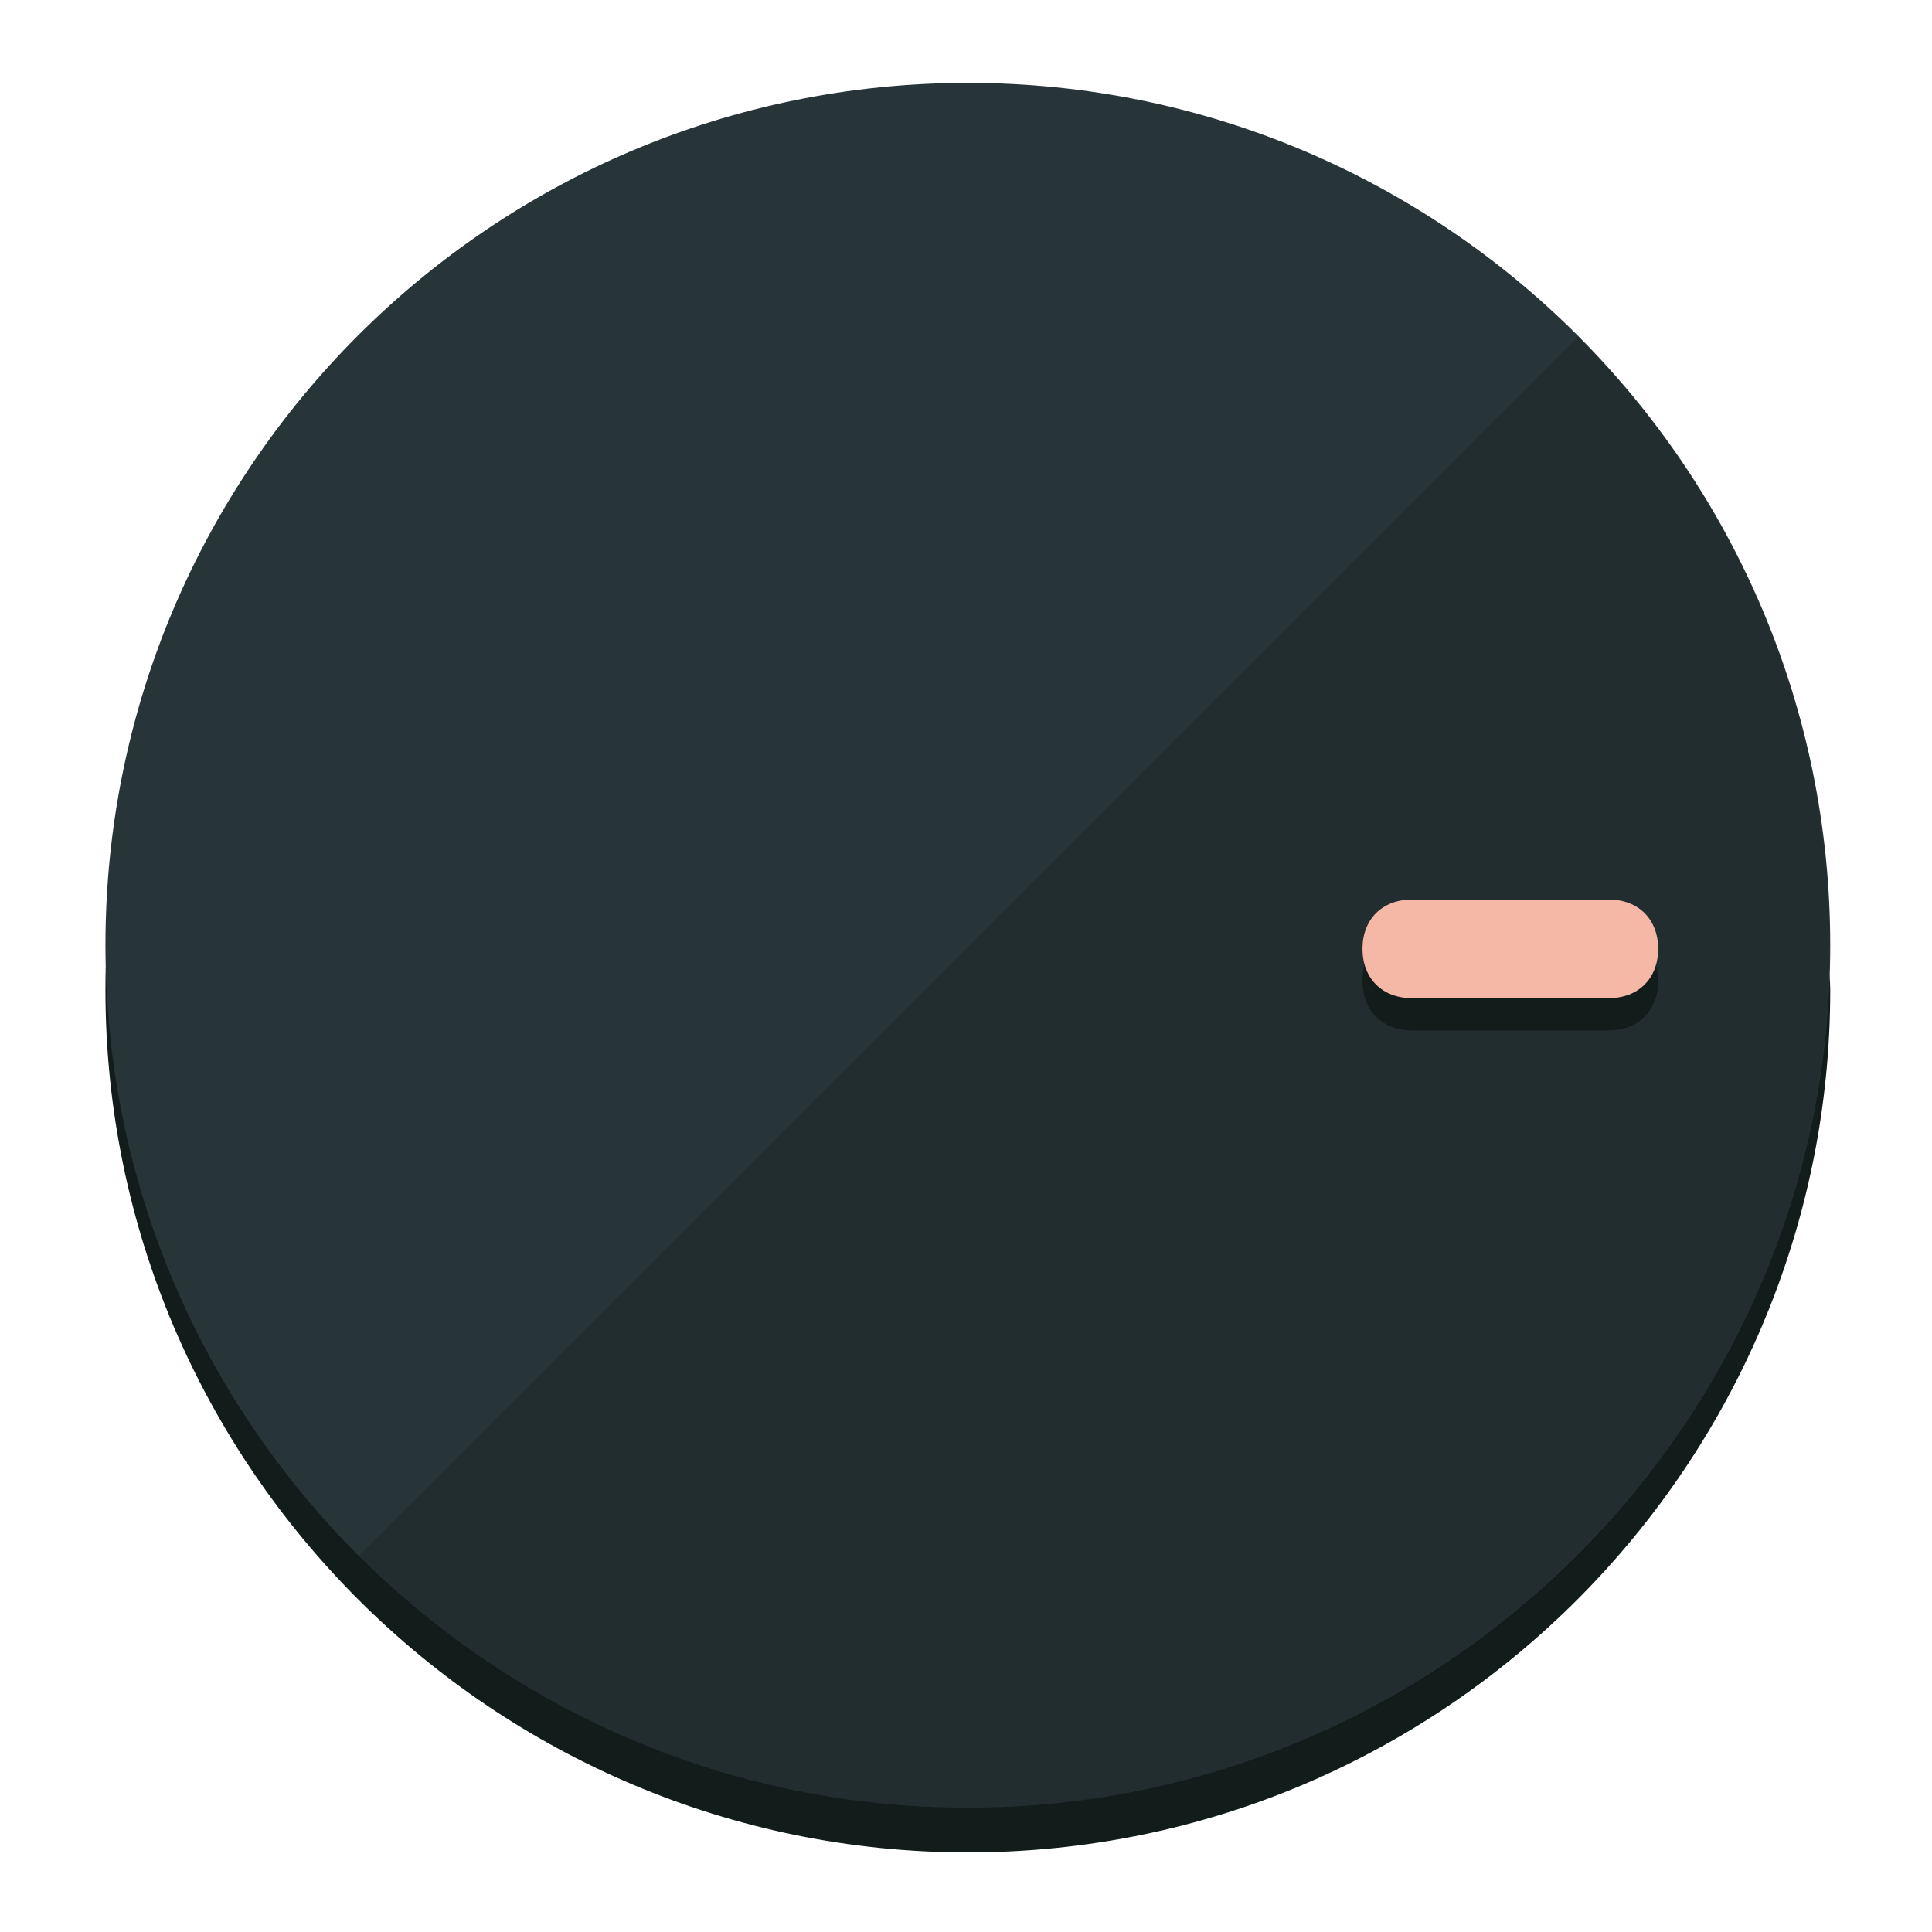
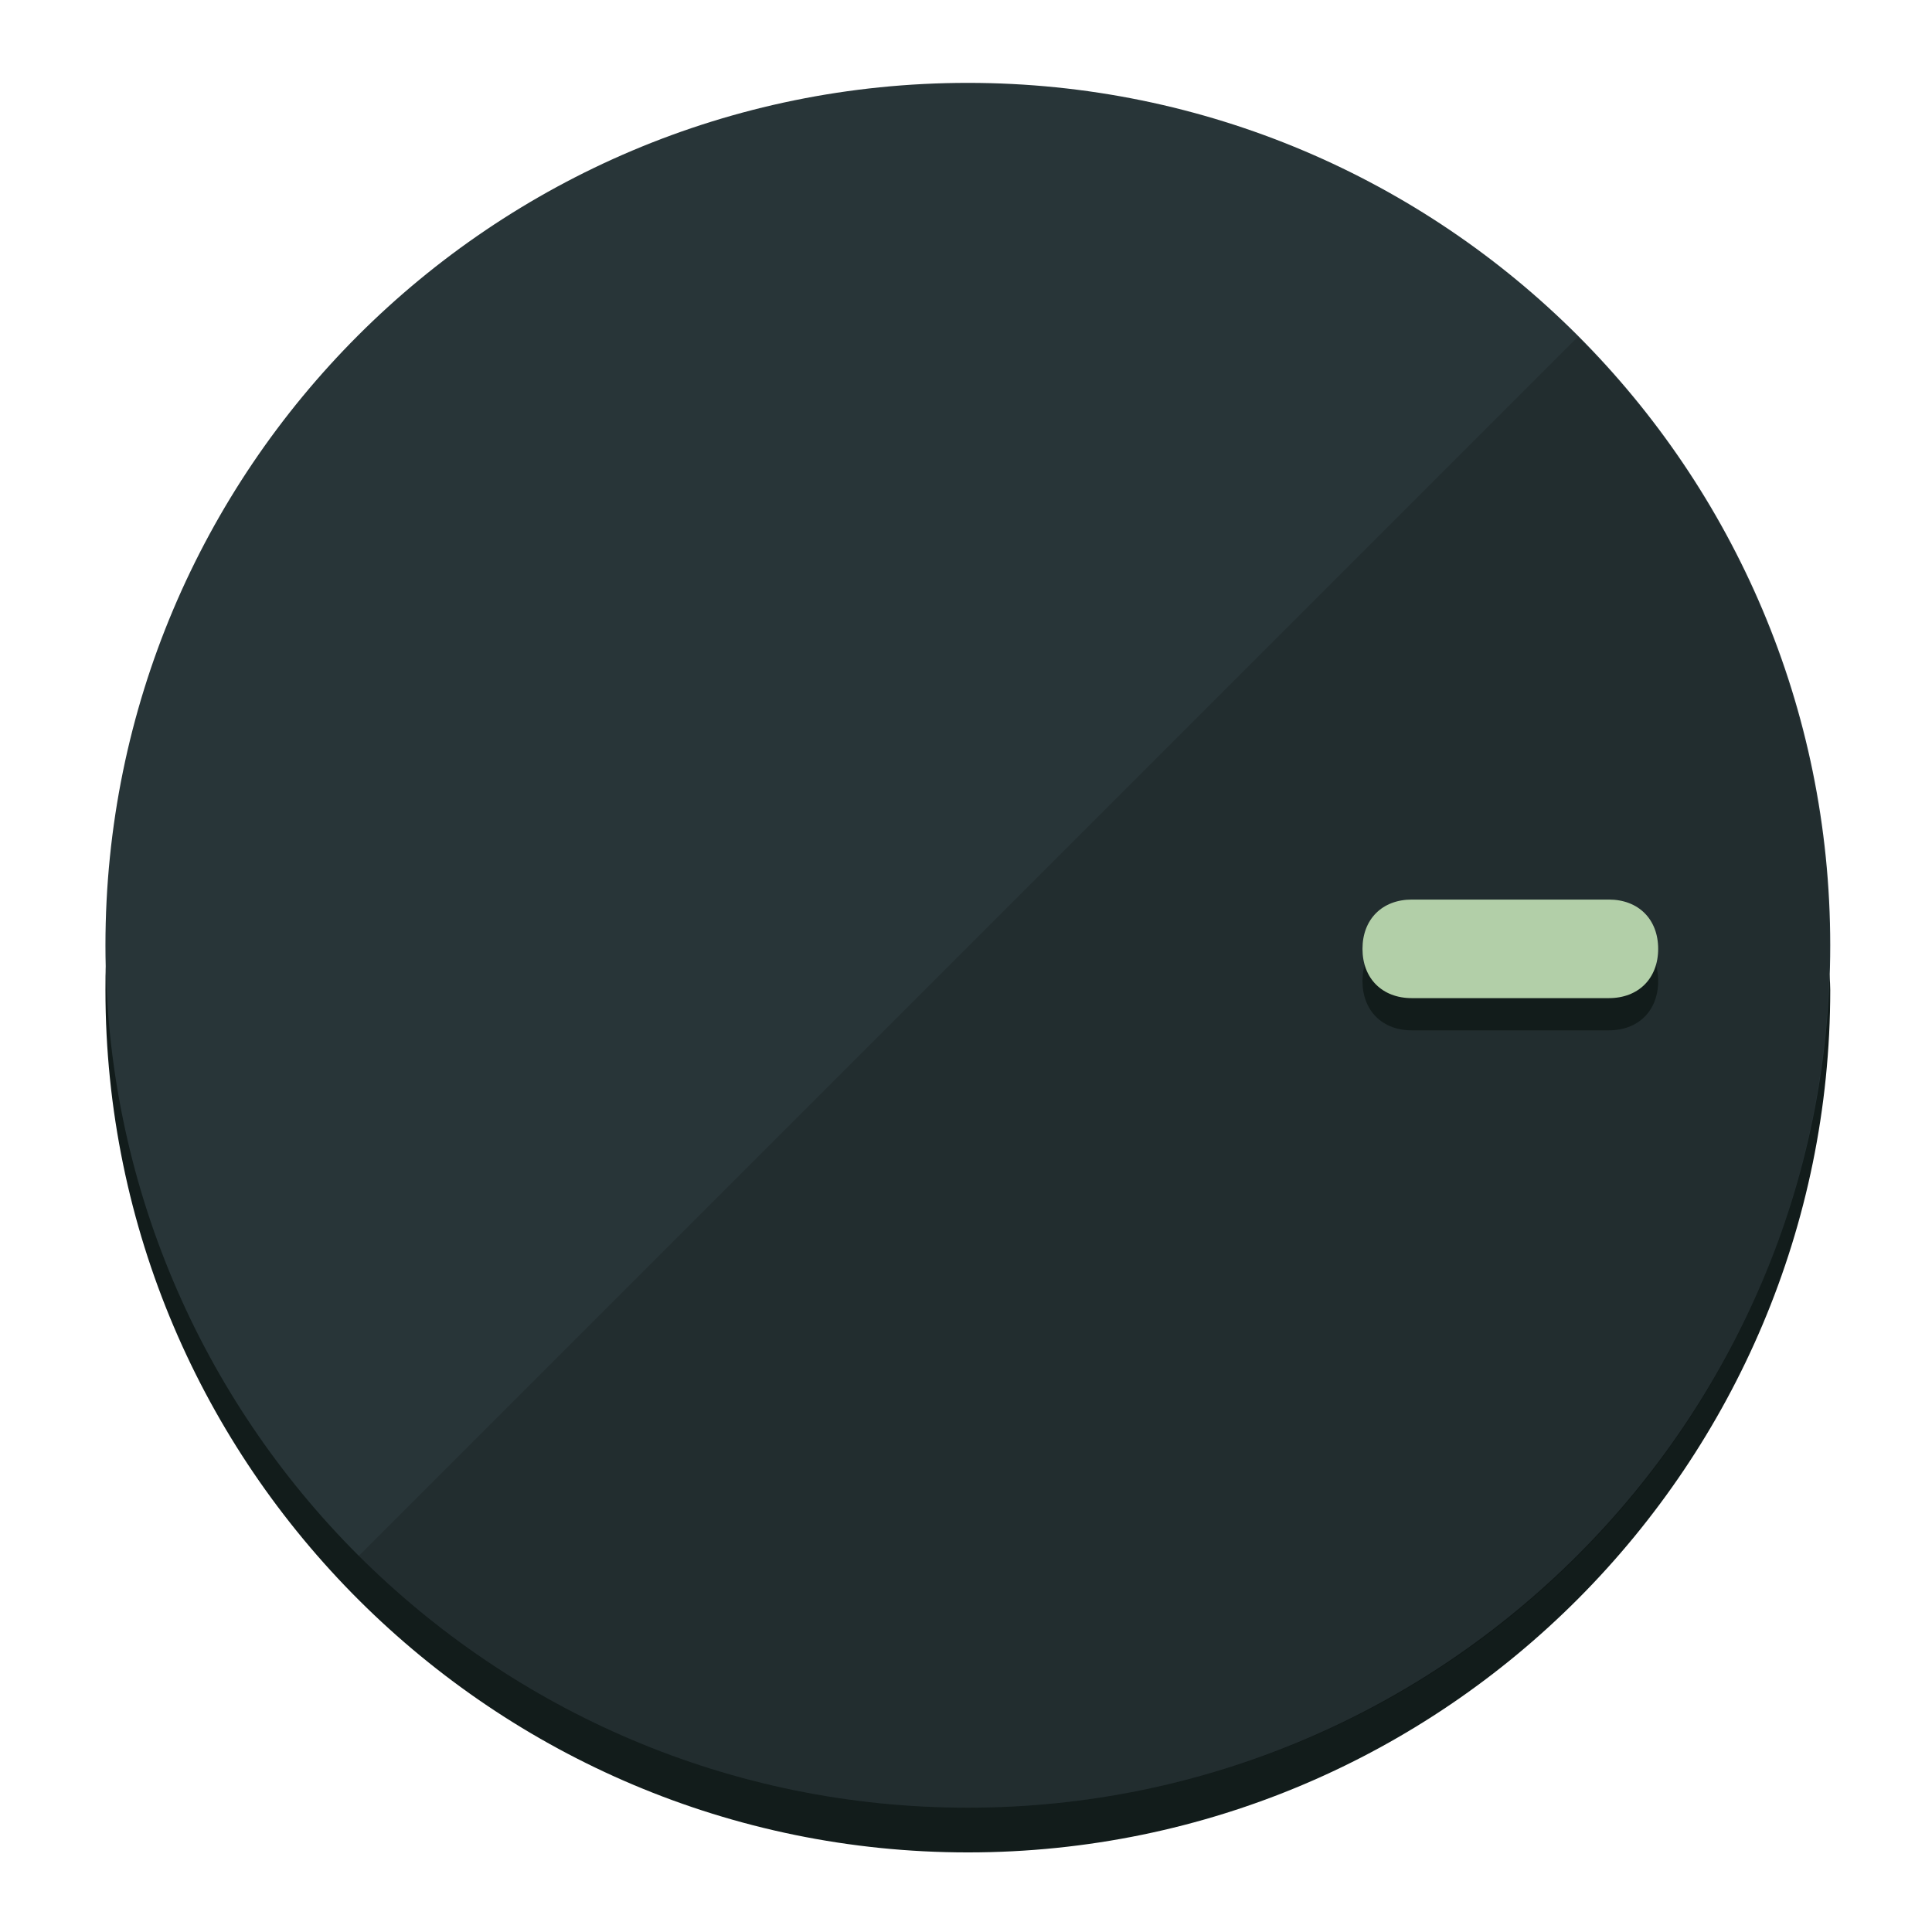
<svg xmlns="http://www.w3.org/2000/svg" height="120px" width="120px" version="1.1" id="Layer_1" viewBox="0 0 496.8 496.8" xml:space="preserve">
  <defs id="defs23" />
  <g id="g3158">
    <path style="display:inline;fill:#121c1b;fill-opacity:1;stroke-width:1.584" d="m 248.875,445.92 c 116.582,0 212.89,-91.238 220.493,-205.286 0,5.069 1.267,8.87 1.267,13.939 0,121.651 -98.842,221.76 -221.76,221.76 -121.651,0 -221.76,-98.842 -221.76,-221.76 0,-5.069 0,-8.87 1.267,-13.939 7.603,114.048 103.91,205.286 220.493,205.286 z" id="path8" />
    <circle style="display:inline;fill:#283538;fill-opacity:1;stroke-width:1.584" cx="248.875" cy="243.071" r="221.76" id="circle12" />
    <path style="display:inline;fill:#000000;fill-opacity:0.154;stroke-width:1.587" d="m 405.744,86.606 c 86.308,86.308 86.308,227.193 0,313.5 -86.308,86.308 -227.193,86.308 -313.5,0" id="path14" />
  </g>
  <g id="g3198">
    <circle style="display:none;fill:#000000;fill-opacity:0;stroke-width:1.584" cx="243.582" cy="-248.467" r="221.76" id="circle12-3" transform="rotate(90)" />
    <path style="display:inline;fill:#121c1b;fill-opacity:1;stroke-width:1.584" d="m 363.026,264.942 c -7.603,0 -12.672,-5.069 -12.672,-12.672 v 0 c 0,-7.603 5.069,-12.672 12.672,-12.672 h 50.688 c 7.603,0 12.672,5.069 12.672,12.672 v 0 c 0,7.603 -5.069,12.672 -12.672,12.672 z" id="path3789" />
-     <path style="display:inline;fill:#f5b8a6;stroke-width:1.584" d="m 363.026,256.662 c -7.603,0 -12.672,-5.069 -12.672,-12.672 v 0 c 0,-7.603 5.069,-12.672 12.672,-12.672 h 50.688 c 7.603,0 12.672,5.069 12.672,12.672 v 0 c 0,7.603 -5.069,12.672 -12.672,12.672 z" id="path915" />
+     <path style="display:inline;fill:#b2cfa8;stroke-width:1.584" d="m 363.026,256.662 c -7.603,0 -12.672,-5.069 -12.672,-12.672 v 0 c 0,-7.603 5.069,-12.672 12.672,-12.672 h 50.688 c 7.603,0 12.672,5.069 12.672,12.672 v 0 c 0,7.603 -5.069,12.672 -12.672,12.672 z" id="path915" />
  </g>
</svg>
